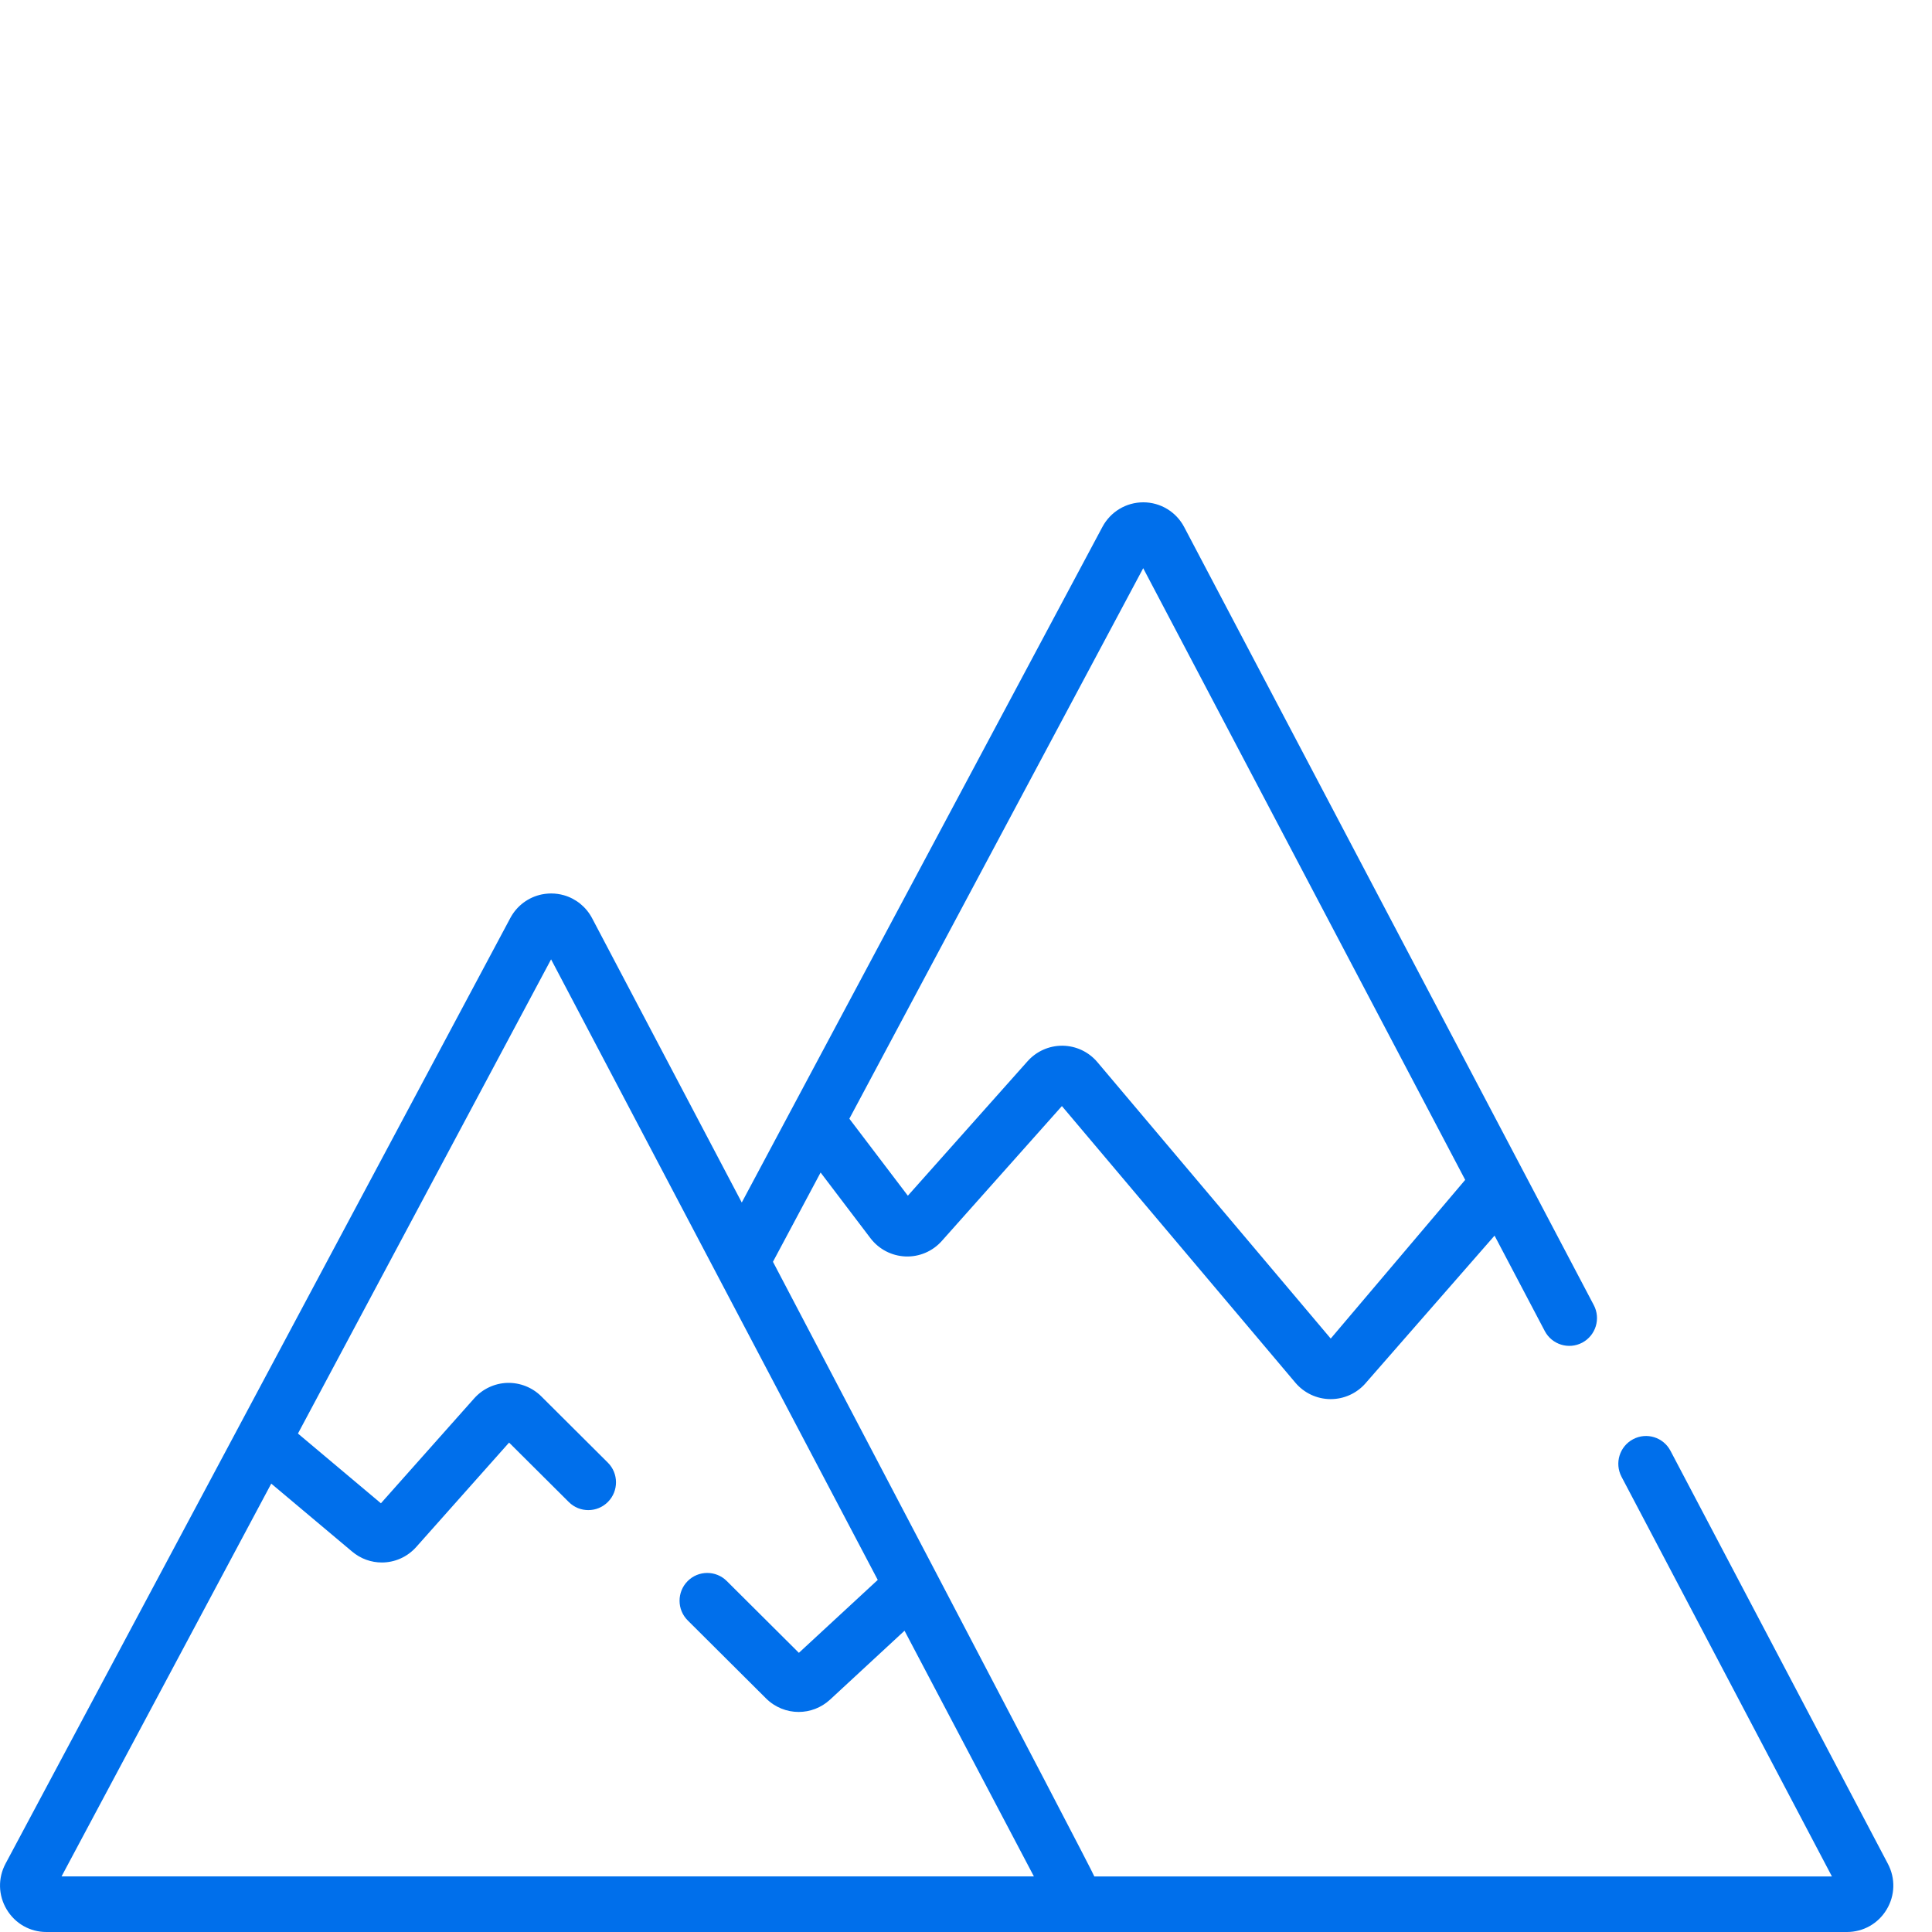
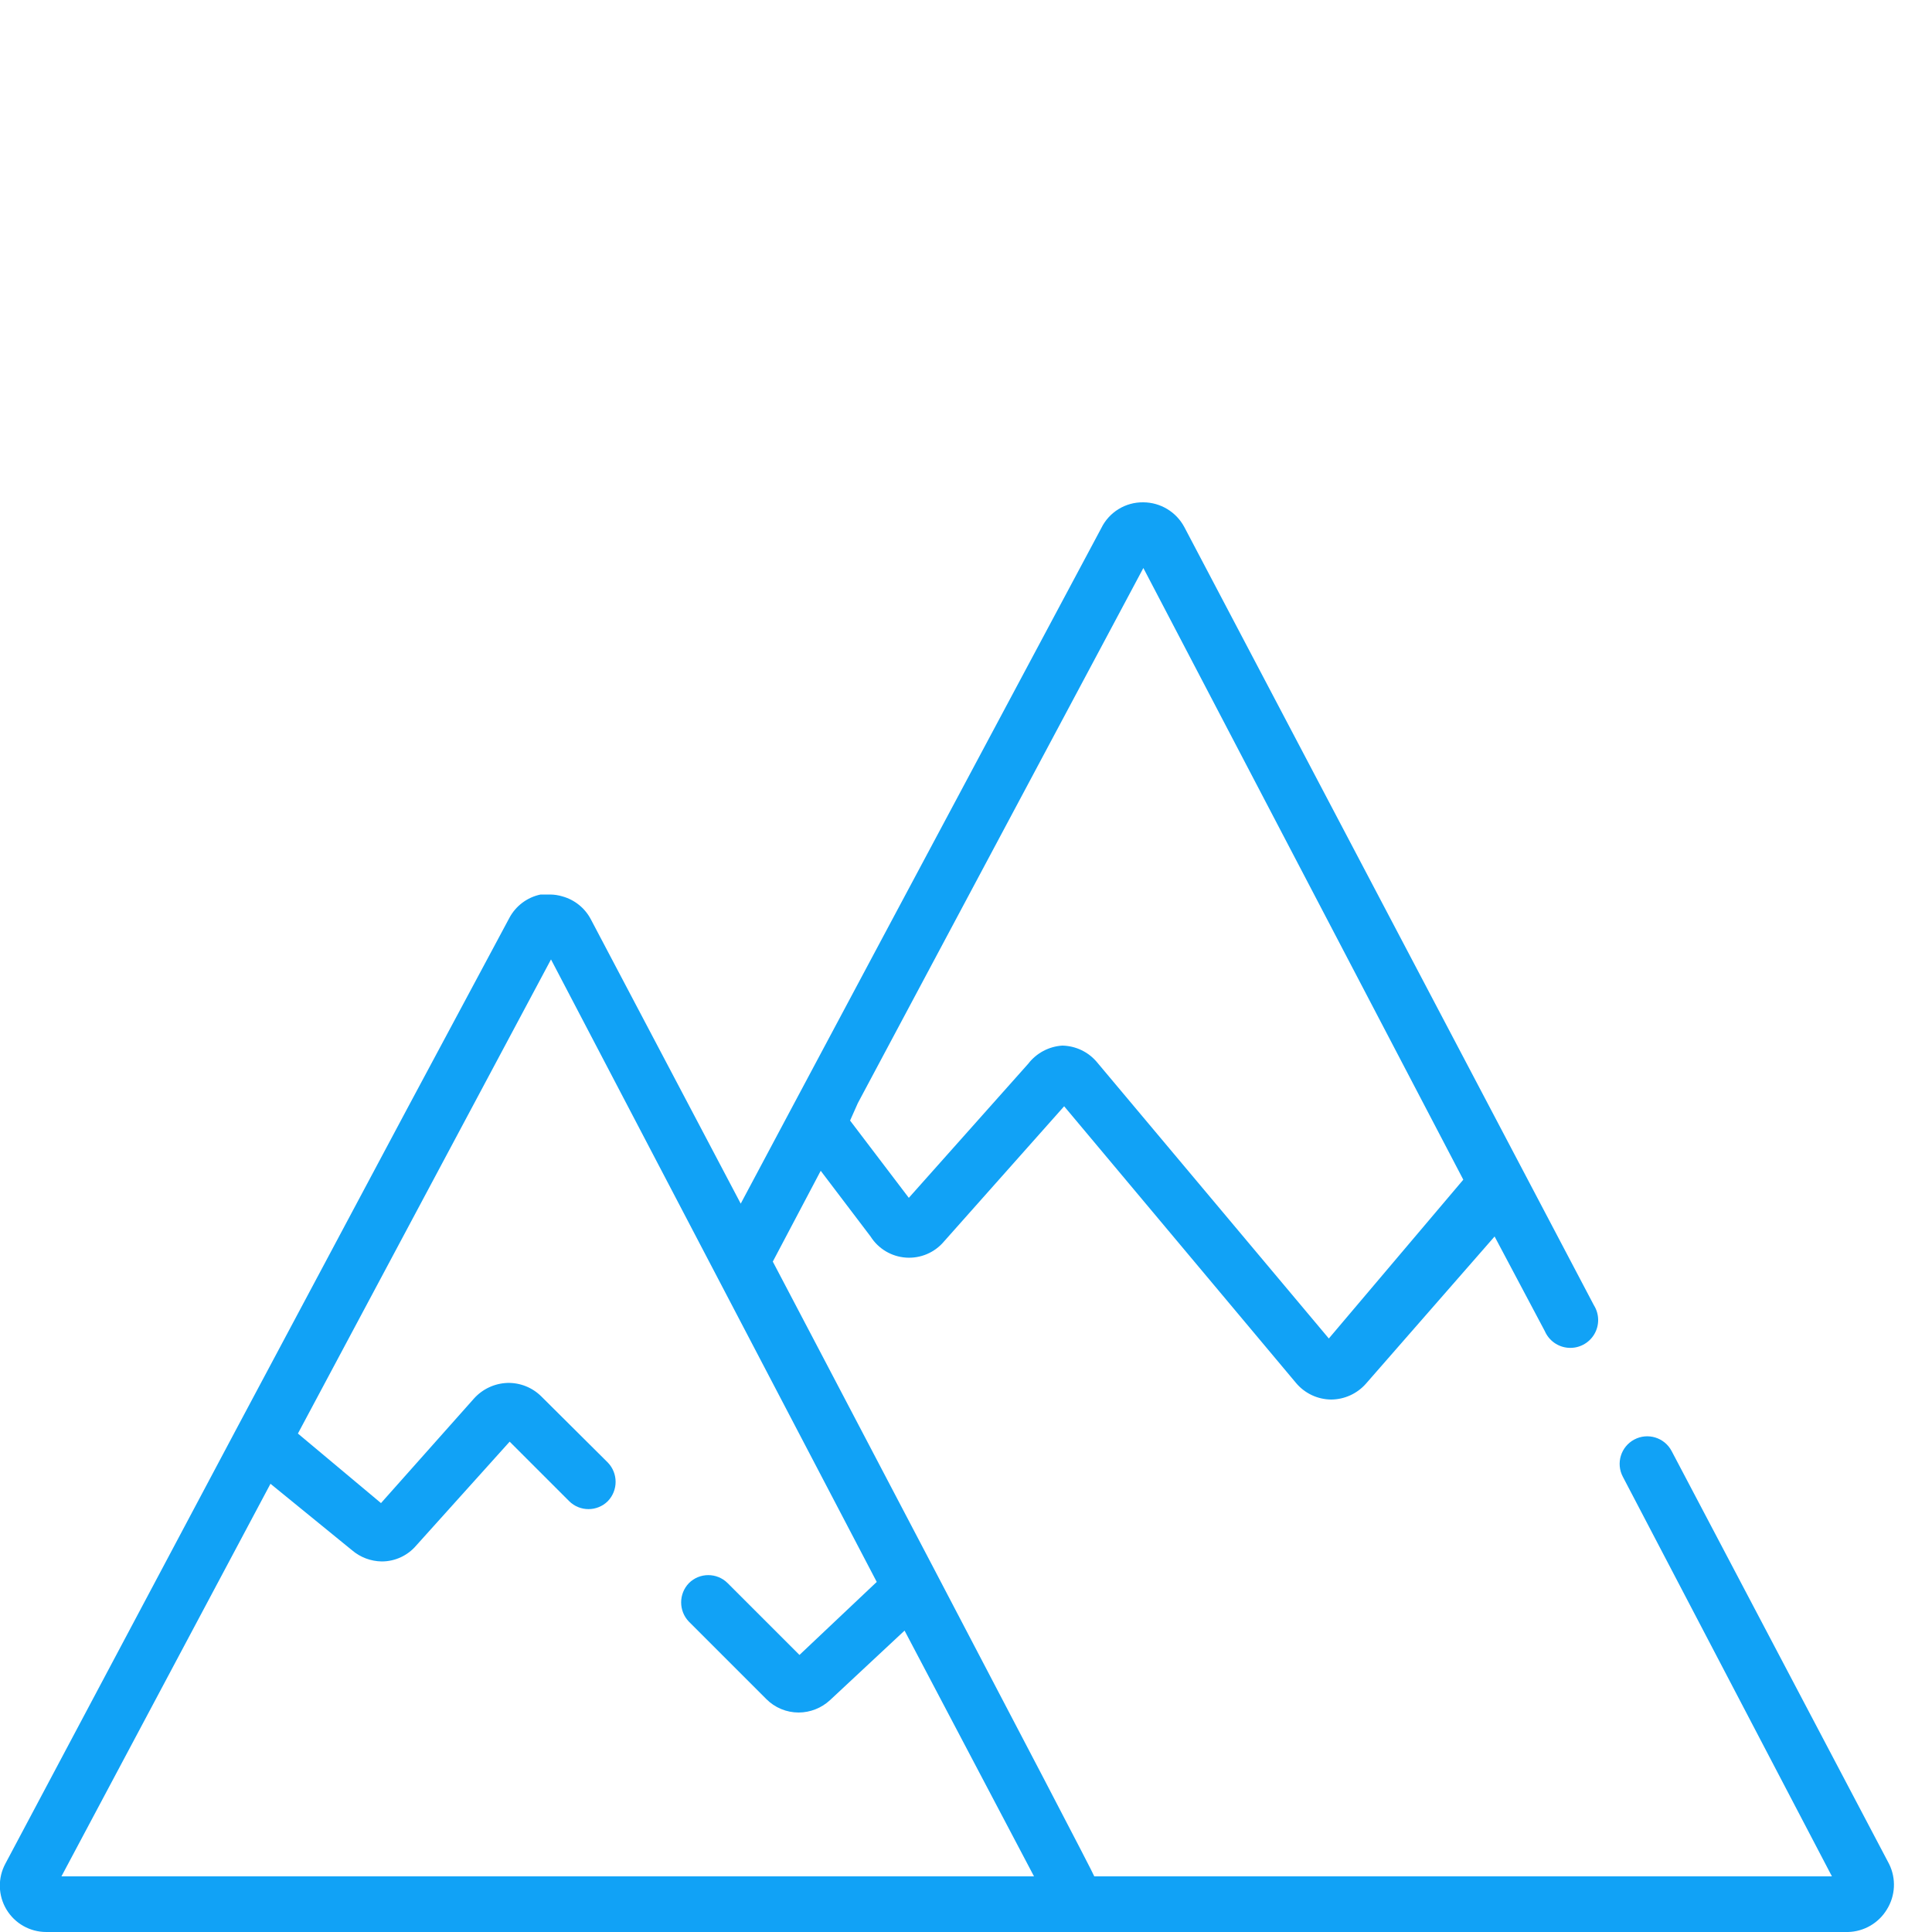
- <svg xmlns="http://www.w3.org/2000/svg" width="50px" height="50px">
-   <path fill-rule="evenodd" fill-opacity="0" fill="rgb(33, 130, 238)" d="M0.000,0.000 L50.000,0.000 L50.000,50.000 L0.000,50.000 L0.000,0.000 Z" />
-   <path fill-rule="evenodd" fill="rgb(0, 111, 235)" d="M48.826,49.418 C48.607,49.782 48.223,50.000 47.799,50.000 L1.200,50.000 C0.775,50.000 0.391,49.781 0.172,49.415 C-0.046,49.049 -0.057,48.606 0.144,48.230 L6.170,36.941 C6.171,36.940 6.171,36.938 6.172,36.937 L10.584,28.672 L13.207,23.758 C13.378,23.438 13.678,23.218 14.023,23.147 C14.035,23.145 14.047,23.143 14.059,23.141 C14.073,23.139 14.087,23.136 14.102,23.134 C14.118,23.132 14.134,23.130 14.150,23.129 C14.161,23.128 14.172,23.126 14.183,23.126 C14.195,23.125 14.207,23.125 14.219,23.124 C14.234,23.124 14.249,23.123 14.264,23.123 C14.265,23.123 14.266,23.123 14.267,23.123 C14.378,23.123 14.487,23.139 14.591,23.168 C14.902,23.256 15.168,23.468 15.324,23.764 L19.197,31.121 L20.499,28.681 C20.499,28.681 20.499,28.681 20.499,28.681 L22.893,24.197 L28.531,13.635 C28.741,13.243 29.145,13.000 29.588,13.000 L29.591,13.000 C30.035,13.001 30.440,13.247 30.647,13.641 L41.247,33.776 C41.432,34.127 41.298,34.562 40.948,34.748 C40.598,34.933 40.164,34.799 39.979,34.448 L38.679,31.978 L35.349,35.788 L35.347,35.791 C35.344,35.794 35.342,35.797 35.340,35.799 C35.112,36.060 34.784,36.209 34.439,36.209 C34.435,36.209 34.432,36.209 34.428,36.209 C34.080,36.206 33.750,36.051 33.524,35.784 L27.482,28.625 L24.374,32.116 C24.135,32.385 23.791,32.531 23.434,32.517 C23.075,32.502 22.745,32.330 22.527,32.044 L21.237,30.345 L20.004,32.655 C20.004,32.655 28.298,48.450 28.321,48.562 L47.410,48.562 L41.965,38.219 C41.780,37.867 41.914,37.432 42.264,37.247 C42.614,37.061 43.047,37.195 43.232,37.547 L48.859,48.236 C49.057,48.612 49.045,49.054 48.826,49.418 ZM27.487,27.063 C27.492,27.063 27.497,27.063 27.503,27.063 C27.850,27.068 28.177,27.223 28.401,27.489 L34.439,34.642 L37.919,30.535 L29.586,14.705 L22.198,28.546 L21.981,28.952 L23.495,30.945 L26.593,27.465 C26.821,27.209 27.146,27.063 27.487,27.063 ZM23.409,42.203 L21.482,43.986 C21.251,44.199 20.960,44.305 20.669,44.305 C20.364,44.305 20.059,44.188 19.825,43.955 L17.799,41.937 C17.518,41.658 17.516,41.202 17.795,40.920 C18.074,40.638 18.528,40.637 18.808,40.916 L20.675,42.775 L22.716,40.888 L14.262,24.828 L7.711,37.100 L9.858,38.905 L12.271,36.191 C12.488,35.946 12.801,35.799 13.128,35.789 C13.457,35.780 13.776,35.906 14.009,36.138 L15.730,37.852 C16.011,38.131 16.013,38.587 15.734,38.869 C15.455,39.151 15.002,39.153 14.721,38.873 L13.175,37.334 L10.775,40.033 C10.538,40.300 10.211,40.437 9.882,40.437 C9.610,40.437 9.337,40.344 9.112,40.154 L7.020,38.396 L1.593,48.561 L26.757,48.561 L23.409,42.203 Z" />
+ <svg xmlns="http://www.w3.org/2000/svg" id="Слой_1" data-name="Слой 1" viewBox="0 0 50 50">
+   <defs>
+     <style>.cls-1{fill:#2182ee;fill-opacity:0;}.cls-2{fill:#11a2f6;}</style>
+   </defs>
+   <path class="cls-1" d="M0,0H50V50H0Z" />
+   <path class="cls-2" d="M48.83,49.42a1.21,1.21,0,0,1-1,.58H1.2A1.2,1.2,0,0,1,.14,48.23l6-11.29h0l4.41-8.27,2.63-4.91a1.19,1.19,0,0,1,.81-.61h.25a1.13,1.13,0,0,1,.32.05,1.19,1.19,0,0,1,.73.59l3.88,7.36,1.3-2.44h0l2.39-4.48,5.64-10.56A1.19,1.19,0,0,1,29.59,13h0a1.21,1.21,0,0,1,1.06.64l10.6,20.14a.72.72,0,1,1-1.27.67L38.68,32l-3.33,3.81h0a1.21,1.21,0,0,1-.9.41h0a1.2,1.2,0,0,1-.91-.43l-6-7.16-3.11,3.5A1.18,1.18,0,0,1,22.53,32l-1.29-1.7L20,32.65s8.3,15.8,8.32,15.91H47.41L42,38.22a.71.71,0,1,1,1.26-.67l5.63,10.69A1.21,1.21,0,0,1,48.83,49.42ZM27.49,27.06h0a1.2,1.2,0,0,1,.9.43l6,7.15,3.48-4.11L29.59,14.7,22.2,28.55,22,29l1.52,2,3.09-3.47A1.21,1.21,0,0,1,27.49,27.06ZM23.41,42.2,21.48,44a1.2,1.2,0,0,1-.81.32,1.18,1.18,0,0,1-.84-.35l-2-2a.72.72,0,0,1,0-1,.71.71,0,0,1,1,0l1.86,1.86,2-1.89L14.26,24.83,7.71,37.1l2.15,1.8,2.41-2.71a1.22,1.22,0,0,1,.86-.4,1.2,1.2,0,0,1,.88.35l1.72,1.71a.72.72,0,0,1,0,1,.71.71,0,0,1-1,0l-1.54-1.54L10.77,40a1.17,1.17,0,0,1-.89.41,1.21,1.21,0,0,1-.77-.29L7,38.4,1.59,48.56H26.76Z" />
</svg>
